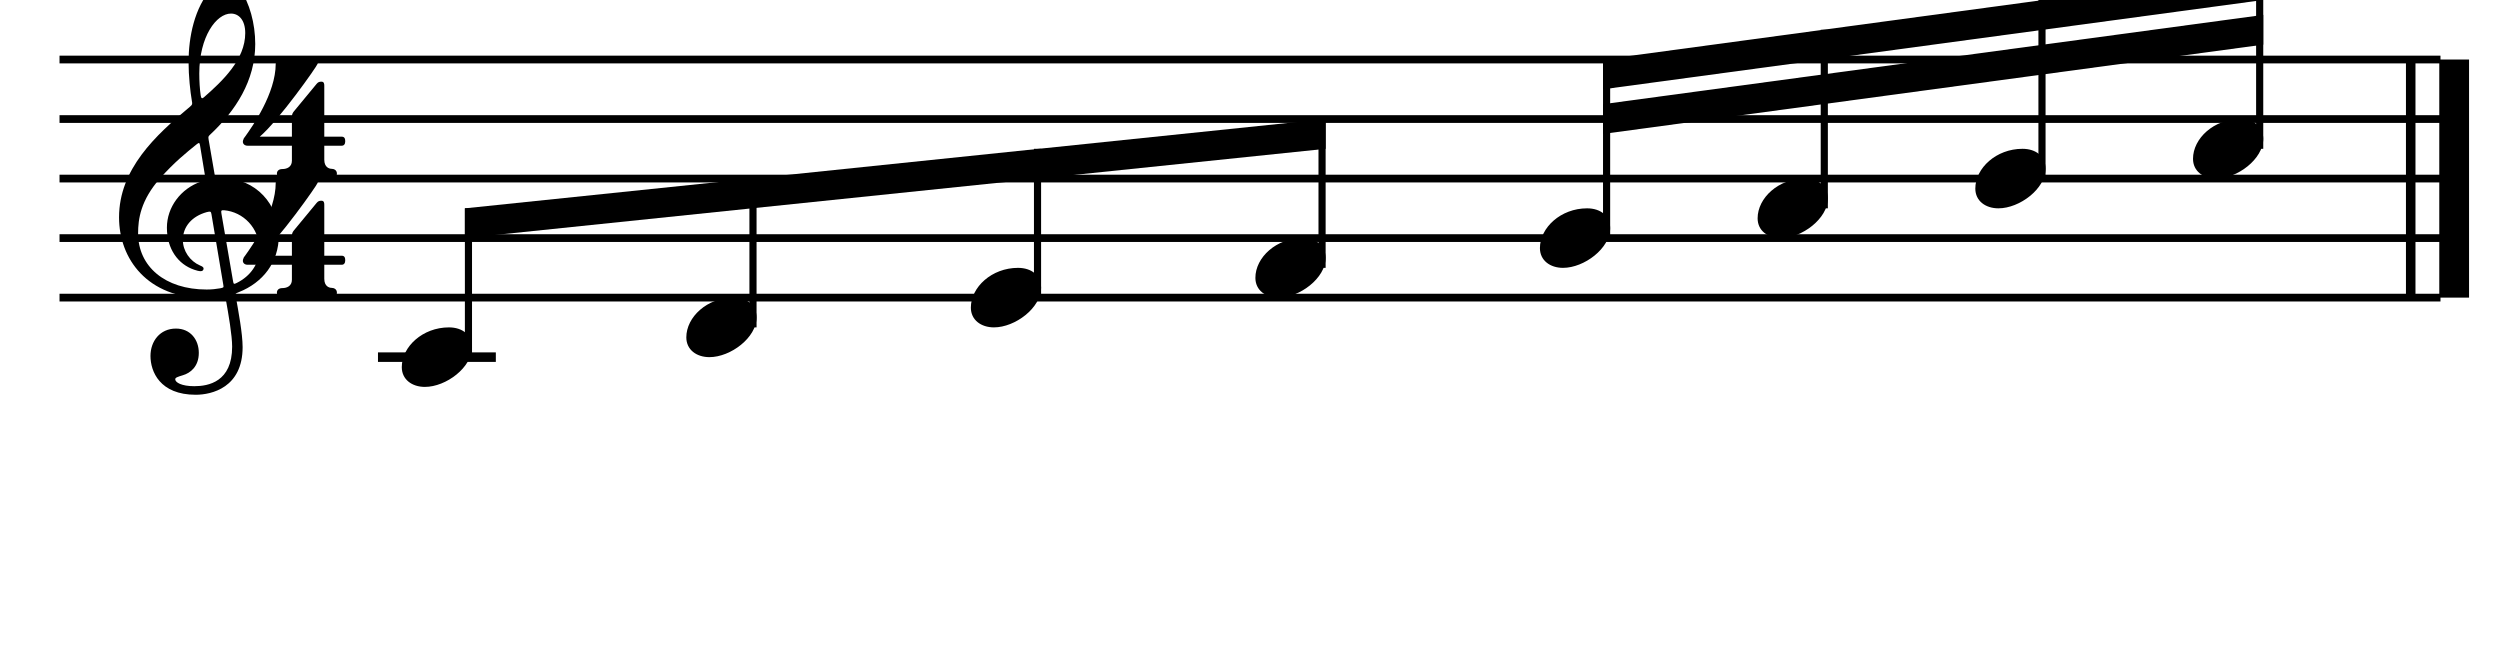
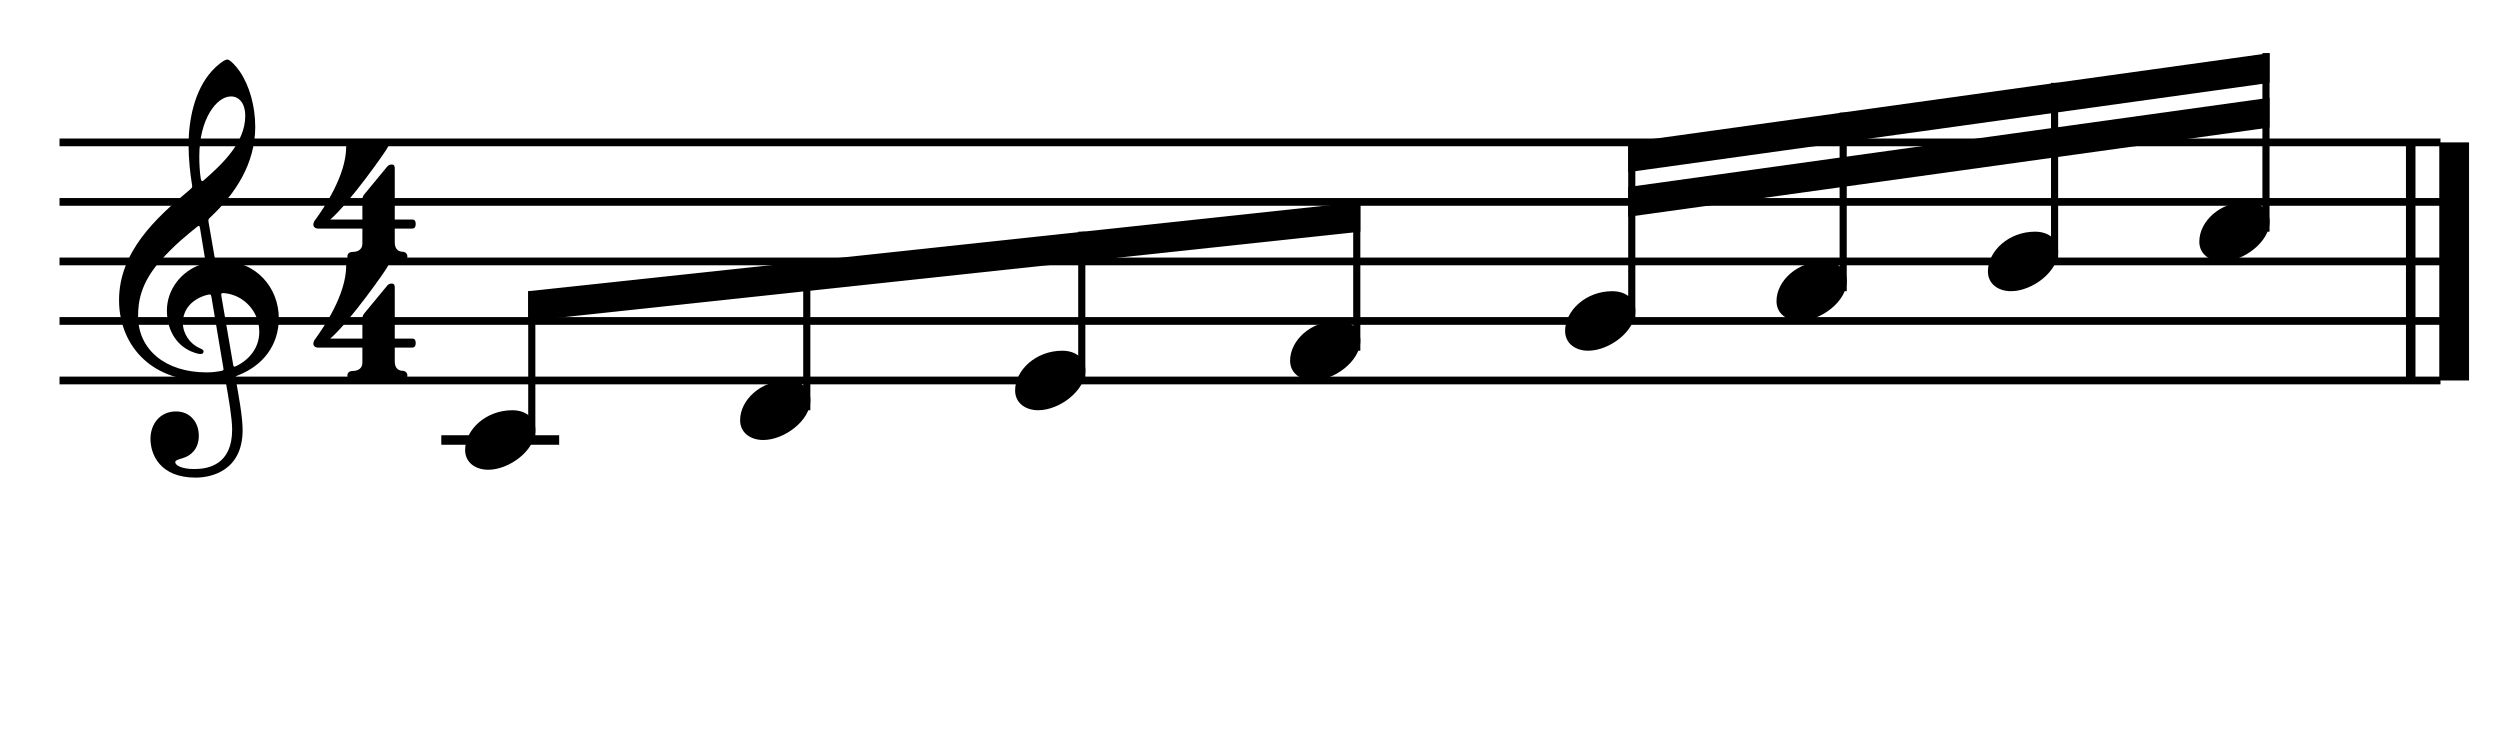
- <svg xmlns="http://www.w3.org/2000/svg" width="294" height="77" viewBox="-250 -250 10500 2750">
+ <svg xmlns="http://www.w3.org/2000/svg" width="294" height="86.744" viewBox="-250 -598 10500 3098">
  <line x1="0" y1="0" x2="10000" y2="0" stroke="black" stroke-width="32.5" />
  <line x1="0" y1="250" x2="10000" y2="250" stroke="black" stroke-width="32.5" />
  <line x1="0" y1="500" x2="10000" y2="500" stroke="black" stroke-width="32.5" />
  <line x1="0" y1="750" x2="10000" y2="750" stroke="black" stroke-width="32.5" />
  <line x1="0" y1="1000" x2="10000" y2="1000" stroke="black" stroke-width="32.5" />
  <path d="M364 252C387 252 413 250 433 246C444 244 446 243 448 255C460 322 475 409 475 456C475 604 375 622 316 622C262 622 236 606 236 593C236 586 245 583 268 576C299 567 335 540 335 482C335 427 300 380 239 380C172 380 132 433 132 495C132 560 171 658 322 658C389 658 519 628 519 458C519 401 501 306 490 244C488 232 489 233 503 227C604 187 671 102 671 -11C671 -139 577 -252 430 -252C404 -252 404 -252 401 -270L376 -415C374 -427 376 -428 382 -434C490 -535 572 -662 572 -815C572 -902 548 -988 507 -1048C492 -1070 466 -1098 455 -1098C441 -1098 410 -1072 390 -1050C316 -968 292 -843 292 -739C292 -681 299 -616 306 -575C308 -563 309 -561 297 -551C153 -432 0 -289 0 -87C0 87 119 252 364 252ZM80 -20C80 -79 90 -158 173 -252C233 -319 279 -356 326 -394C336 -402 338 -401 340 -390L361 -262C364 -243 364 -244 346 -238C258 -208 201 -129 201 -44C201 46 248 110 316 133C324 136 336 139 343 139C351 139 355 134 355 128C355 121 347 118 340 115C298 97 268 54 268 8C268 -49 307 -92 368 -109C384 -113 386 -112 388 -101L438 197C440 208 439 208 424 211C408 214 388 216 368 216C193 216 80 119 80 -20ZM470 -943C503 -943 530 -916 530 -861C530 -750 435 -660 356 -591C349 -585 345 -586 343 -599C339 -625 337 -659 337 -691C337 -847 409 -943 470 -943ZM441 -117C522 -110 589 -42 589 46C589 109 551 160 495 188C483 194 481 194 479 182L430 -103C428 -115 429 -118 441 -117Z" fill="black" transform="translate(250, 750)" />
-   <path d="M40 112L226 112L226 175C226 202 204 210 186 210C170 210 163 219 163 229C163 239 167 250 182 250L395 250C405 250 415 243 415 229C415 215 403 209 393 209C383 209 362 203 362 171L362 112L435 112C445 112 450 105 450 93C450 81 446 74 435 74L362 74L362 -140C362 -148 361 -157 350 -157C341 -157 336 -155 330 -148L235 -33C231 -28 226 -22 226 -10L226 74L91 74C171 6 331 -221 334 -232C334 -234 335 -235 335 -237C335 -245 328 -251 320 -251C311 -251 270 -249 252 -249C234 -249 189 -251 181 -251C172 -251 158 -248 158 -232C158 -108 60 31 30 73L24 81C24 82 23 83 23 84C21 88 20 92 20 95C20 105 28 112 40 112Z" fill="black" transform="translate(750, 250)" />
-   <path d="M40 112L226 112L226 175C226 202 204 210 186 210C170 210 163 219 163 229C163 239 167 250 182 250L395 250C405 250 415 243 415 229C415 215 403 209 393 209C383 209 362 203 362 171L362 112L435 112C445 112 450 105 450 93C450 81 446 74 435 74L362 74L362 -140C362 -148 361 -157 350 -157C341 -157 336 -155 330 -148L235 -33C231 -28 226 -22 226 -10L226 74L91 74C171 6 331 -221 334 -232C334 -234 335 -235 335 -237C335 -245 328 -251 320 -251C311 -251 270 -249 252 -249C234 -249 189 -251 181 -251C172 -251 158 -248 158 -232C158 -108 60 31 30 73L24 81C24 82 23 83 23 84C21 88 20 92 20 95C20 105 28 112 40 112Z" fill="black" transform="translate(750, 750)" />
-   <path d="M0 42C0 94 43 125 97 125C186 125 295 43 295 -42C295 -93 255 -125 198 -125C88 -125 0 -44 0 42Z" fill="black" transform="translate(1437.5, 1250)" />
-   <line x1="1337.5" y1="1250" x2="1832.5" y2="1250" stroke="black" stroke-width="40" />
-   <path d="M0 42C0 94 43 125 97 125C186 125 295 43 295 -42C295 -93 255 -125 198 -125C88 -125 0 -44 0 42Z" fill="black" transform="translate(2632.547, 1125)" />
-   <path d="M0 42C0 94 43 125 97 125C186 125 295 43 295 -42C295 -93 255 -125 198 -125C88 -125 0 -44 0 42Z" fill="black" transform="translate(3827.594, 1000)" />
-   <path d="M0 42C0 94 43 125 97 125C186 125 295 43 295 -42C295 -93 255 -125 198 -125C88 -125 0 -44 0 42Z" fill="black" transform="translate(5022.641, 875)" />
-   <line x1="1717.5" y1="625" x2="1717.5" y2="1250" stroke="black" stroke-width="30" />
-   <line x1="2912.547" y1="500" x2="2912.547" y2="1125" stroke="black" stroke-width="30" />
-   <line x1="4107.594" y1="375" x2="4107.594" y2="1000" stroke="black" stroke-width="30" />
-   <line x1="5302.641" y1="250" x2="5302.641" y2="875" stroke="black" stroke-width="30" />
-   <polygon points="1702.5,625 5317.641,250 5317.641,375 1702.5,750" fill="black" />
-   <path d="M0 42C0 94 43 125 97 125C186 125 295 43 295 -42C295 -93 255 -125 198 -125C88 -125 0 -44 0 42Z" fill="black" transform="translate(6217.688, 750)" />
-   <path d="M0 42C0 94 43 125 97 125C186 125 295 43 295 -42C295 -93 255 -125 198 -125C88 -125 0 -44 0 42Z" fill="black" transform="translate(7132.016, 625)" />
-   <path d="M0 42C0 94 43 125 97 125C186 125 295 43 295 -42C295 -93 255 -125 198 -125C88 -125 0 -44 0 42Z" fill="black" transform="translate(8046.344, 500)" />
-   <path d="M0 42C0 94 43 125 97 125C186 125 295 43 295 -42C295 -93 255 -125 198 -125C88 -125 0 -44 0 42Z" fill="black" transform="translate(8960.672, 375)" />
-   <line x1="6497.688" y1="0" x2="6497.688" y2="750" stroke="black" stroke-width="30" />
-   <line x1="7412.016" y1="-125" x2="7412.016" y2="625" stroke="black" stroke-width="30" />
-   <line x1="8326.344" y1="-250" x2="8326.344" y2="500" stroke="black" stroke-width="30" />
-   <line x1="9240.672" y1="-375" x2="9240.672" y2="375" stroke="black" stroke-width="30" />
-   <polygon points="6482.688,0 9255.672,-375 9255.672,-250 6482.688,125" fill="black" />
-   <polygon points="6482.688,187.5 9255.672,-187.5 9255.672,-62.5 6482.688,312.5" fill="black" />
+   <path d="M40 112L226 112L226 175C226 202 204 210 186 210C170 210 163 219 163 229C163 239 167 250 182 250L395 250C405 250 415 243 415 229C415 215 403 209 393 209C383 209 362 203 362 171L362 112L435 112C445 112 450 105 450 93C450 81 446 74 435 74L362 74L362 -140C362 -148 361 -157 350 -157C341 -157 336 -155 330 -148L235 -33C231 -28 226 -22 226 -10L226 74L91 74C171 6 331 -221 334 -232C334 -234 335 -235 335 -237C335 -245 328 -251 320 -251C311 -251 270 -249 252 -249C234 -249 189 -251 181 -251C172 -251 158 -248 158 -232C158 -108 60 31 30 73L24 81C24 82 23 83 23 84C21 88 20 92 20 95C20 105 28 112 40 112Z" fill="black" transform="translate(1046, 250)" />
+   <path d="M40 112L226 112L226 175C226 202 204 210 186 210C170 210 163 219 163 229C163 239 167 250 182 250L395 250C405 250 415 243 415 229C415 215 403 209 393 209C383 209 362 203 362 171L362 112L435 112C445 112 450 105 450 93C450 81 446 74 435 74L362 74L362 -140C362 -148 361 -157 350 -157C341 -157 336 -155 330 -148L235 -33C231 -28 226 -22 226 -10L226 74L91 74C171 6 331 -221 334 -232C334 -234 335 -235 335 -237C335 -245 328 -251 320 -251C311 -251 270 -249 252 -249C234 -249 189 -251 181 -251C172 -251 158 -248 158 -232C158 -108 60 31 30 73L24 81C24 82 23 83 23 84C21 88 20 92 20 95C20 105 28 112 40 112Z" fill="black" transform="translate(1046, 750)" />
+   <path d="M0 42C0 94 43 125 97 125C186 125 295 43 295 -42C295 -93 255 -125 198 -125C88 -125 0 -44 0 42Z" fill="black" transform="translate(1703.5, 1250)" />
+   <line x1="1603.5" y1="1250" x2="2098.5" y2="1250" stroke="black" stroke-width="40" />
+   <path d="M0 42C0 94 43 125 97 125C186 125 295 43 295 -42C295 -93 255 -125 198 -125C88 -125 0 -44 0 42Z" fill="black" transform="translate(2858.481, 1125)" />
+   <path d="M0 42C0 94 43 125 97 125C186 125 295 43 295 -42C295 -93 255 -125 198 -125C88 -125 0 -44 0 42Z" fill="black" transform="translate(4013.462, 1000)" />
+   <path d="M0 42C0 94 43 125 97 125C186 125 295 43 295 -42C295 -93 255 -125 198 -125C88 -125 0 -44 0 42Z" fill="black" transform="translate(5168.442, 875)" />
+   <line x1="1983.5" y1="625" x2="1983.5" y2="1250" stroke="black" stroke-width="30" />
+   <line x1="3138.481" y1="500" x2="3138.481" y2="1125" stroke="black" stroke-width="30" />
+   <line x1="4293.462" y1="375" x2="4293.462" y2="1000" stroke="black" stroke-width="30" />
+   <line x1="5448.442" y1="250" x2="5448.442" y2="875" stroke="black" stroke-width="30" />
+   <polygon points="1968.5,625 5463.442,250 5463.442,375 1968.5,750" fill="black" />
+   <path d="M0 42C0 94 43 125 97 125C186 125 295 43 295 -42C295 -93 255 -125 198 -125C88 -125 0 -44 0 42Z" fill="black" transform="translate(6323.423, 750)" />
+   <path d="M0 42C0 94 43 125 97 125C186 125 295 43 295 -42C295 -93 255 -125 198 -125C88 -125 0 -44 0 42Z" fill="black" transform="translate(7211.317, 625)" />
+   <path d="M0 42C0 94 43 125 97 125C186 125 295 43 295 -42C295 -93 255 -125 198 -125C88 -125 0 -44 0 42Z" fill="black" transform="translate(8099.212, 500)" />
+   <path d="M0 42C0 94 43 125 97 125C186 125 295 43 295 -42C295 -93 255 -125 198 -125C88 -125 0 -44 0 42Z" fill="black" transform="translate(8987.106, 375)" />
+   <line x1="6603.423" y1="0" x2="6603.423" y2="750" stroke="black" stroke-width="30" />
+   <line x1="7491.317" y1="-125" x2="7491.317" y2="625" stroke="black" stroke-width="30" />
+   <line x1="8379.212" y1="-250" x2="8379.212" y2="500" stroke="black" stroke-width="30" />
+   <line x1="9267.106" y1="-375" x2="9267.106" y2="375" stroke="black" stroke-width="30" />
+   <polygon points="6588.423,0 9282.106,-375 9282.106,-250 6588.423,125" fill="black" />
+   <polygon points="6588.423,187.5 9282.106,-187.5 9282.106,-62.5 6588.423,312.5" fill="black" />
  <line x1="9875" y1="0" x2="9875" y2="1000" stroke="black" stroke-width="40" />
  <line x1="10057.5" y1="0" x2="10057.5" y2="1000" stroke="black" stroke-width="125" />
</svg>
